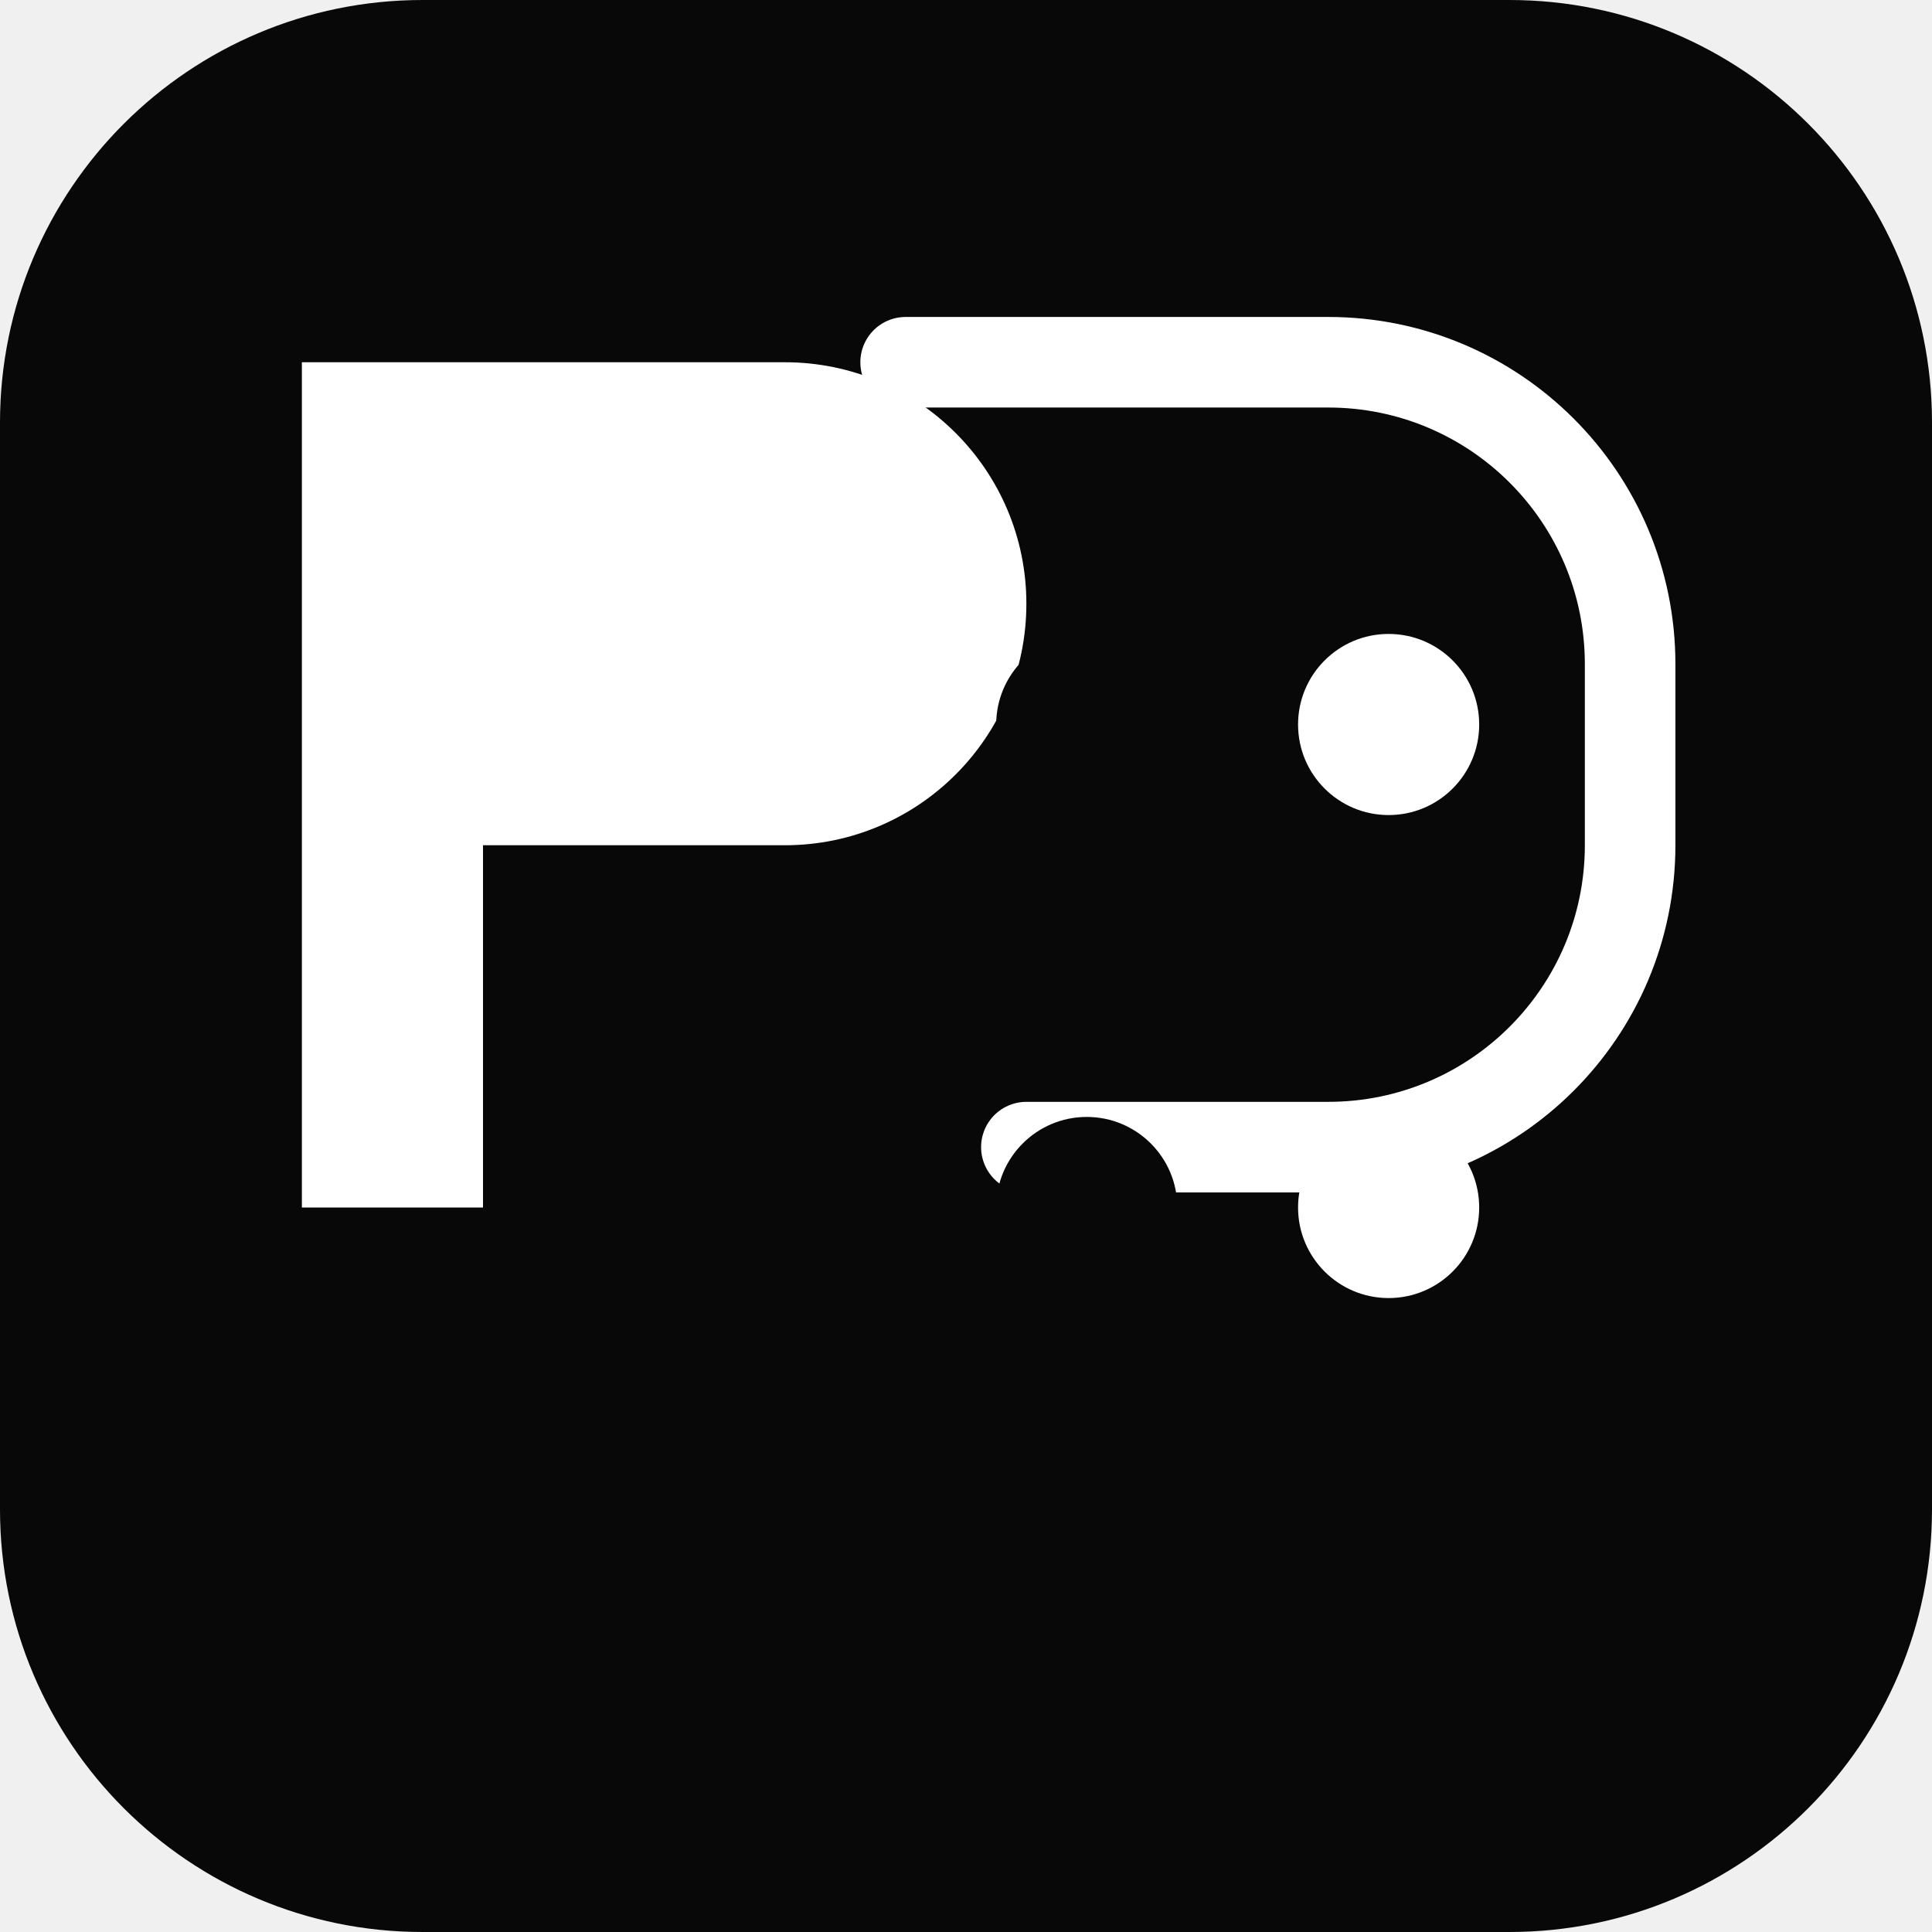
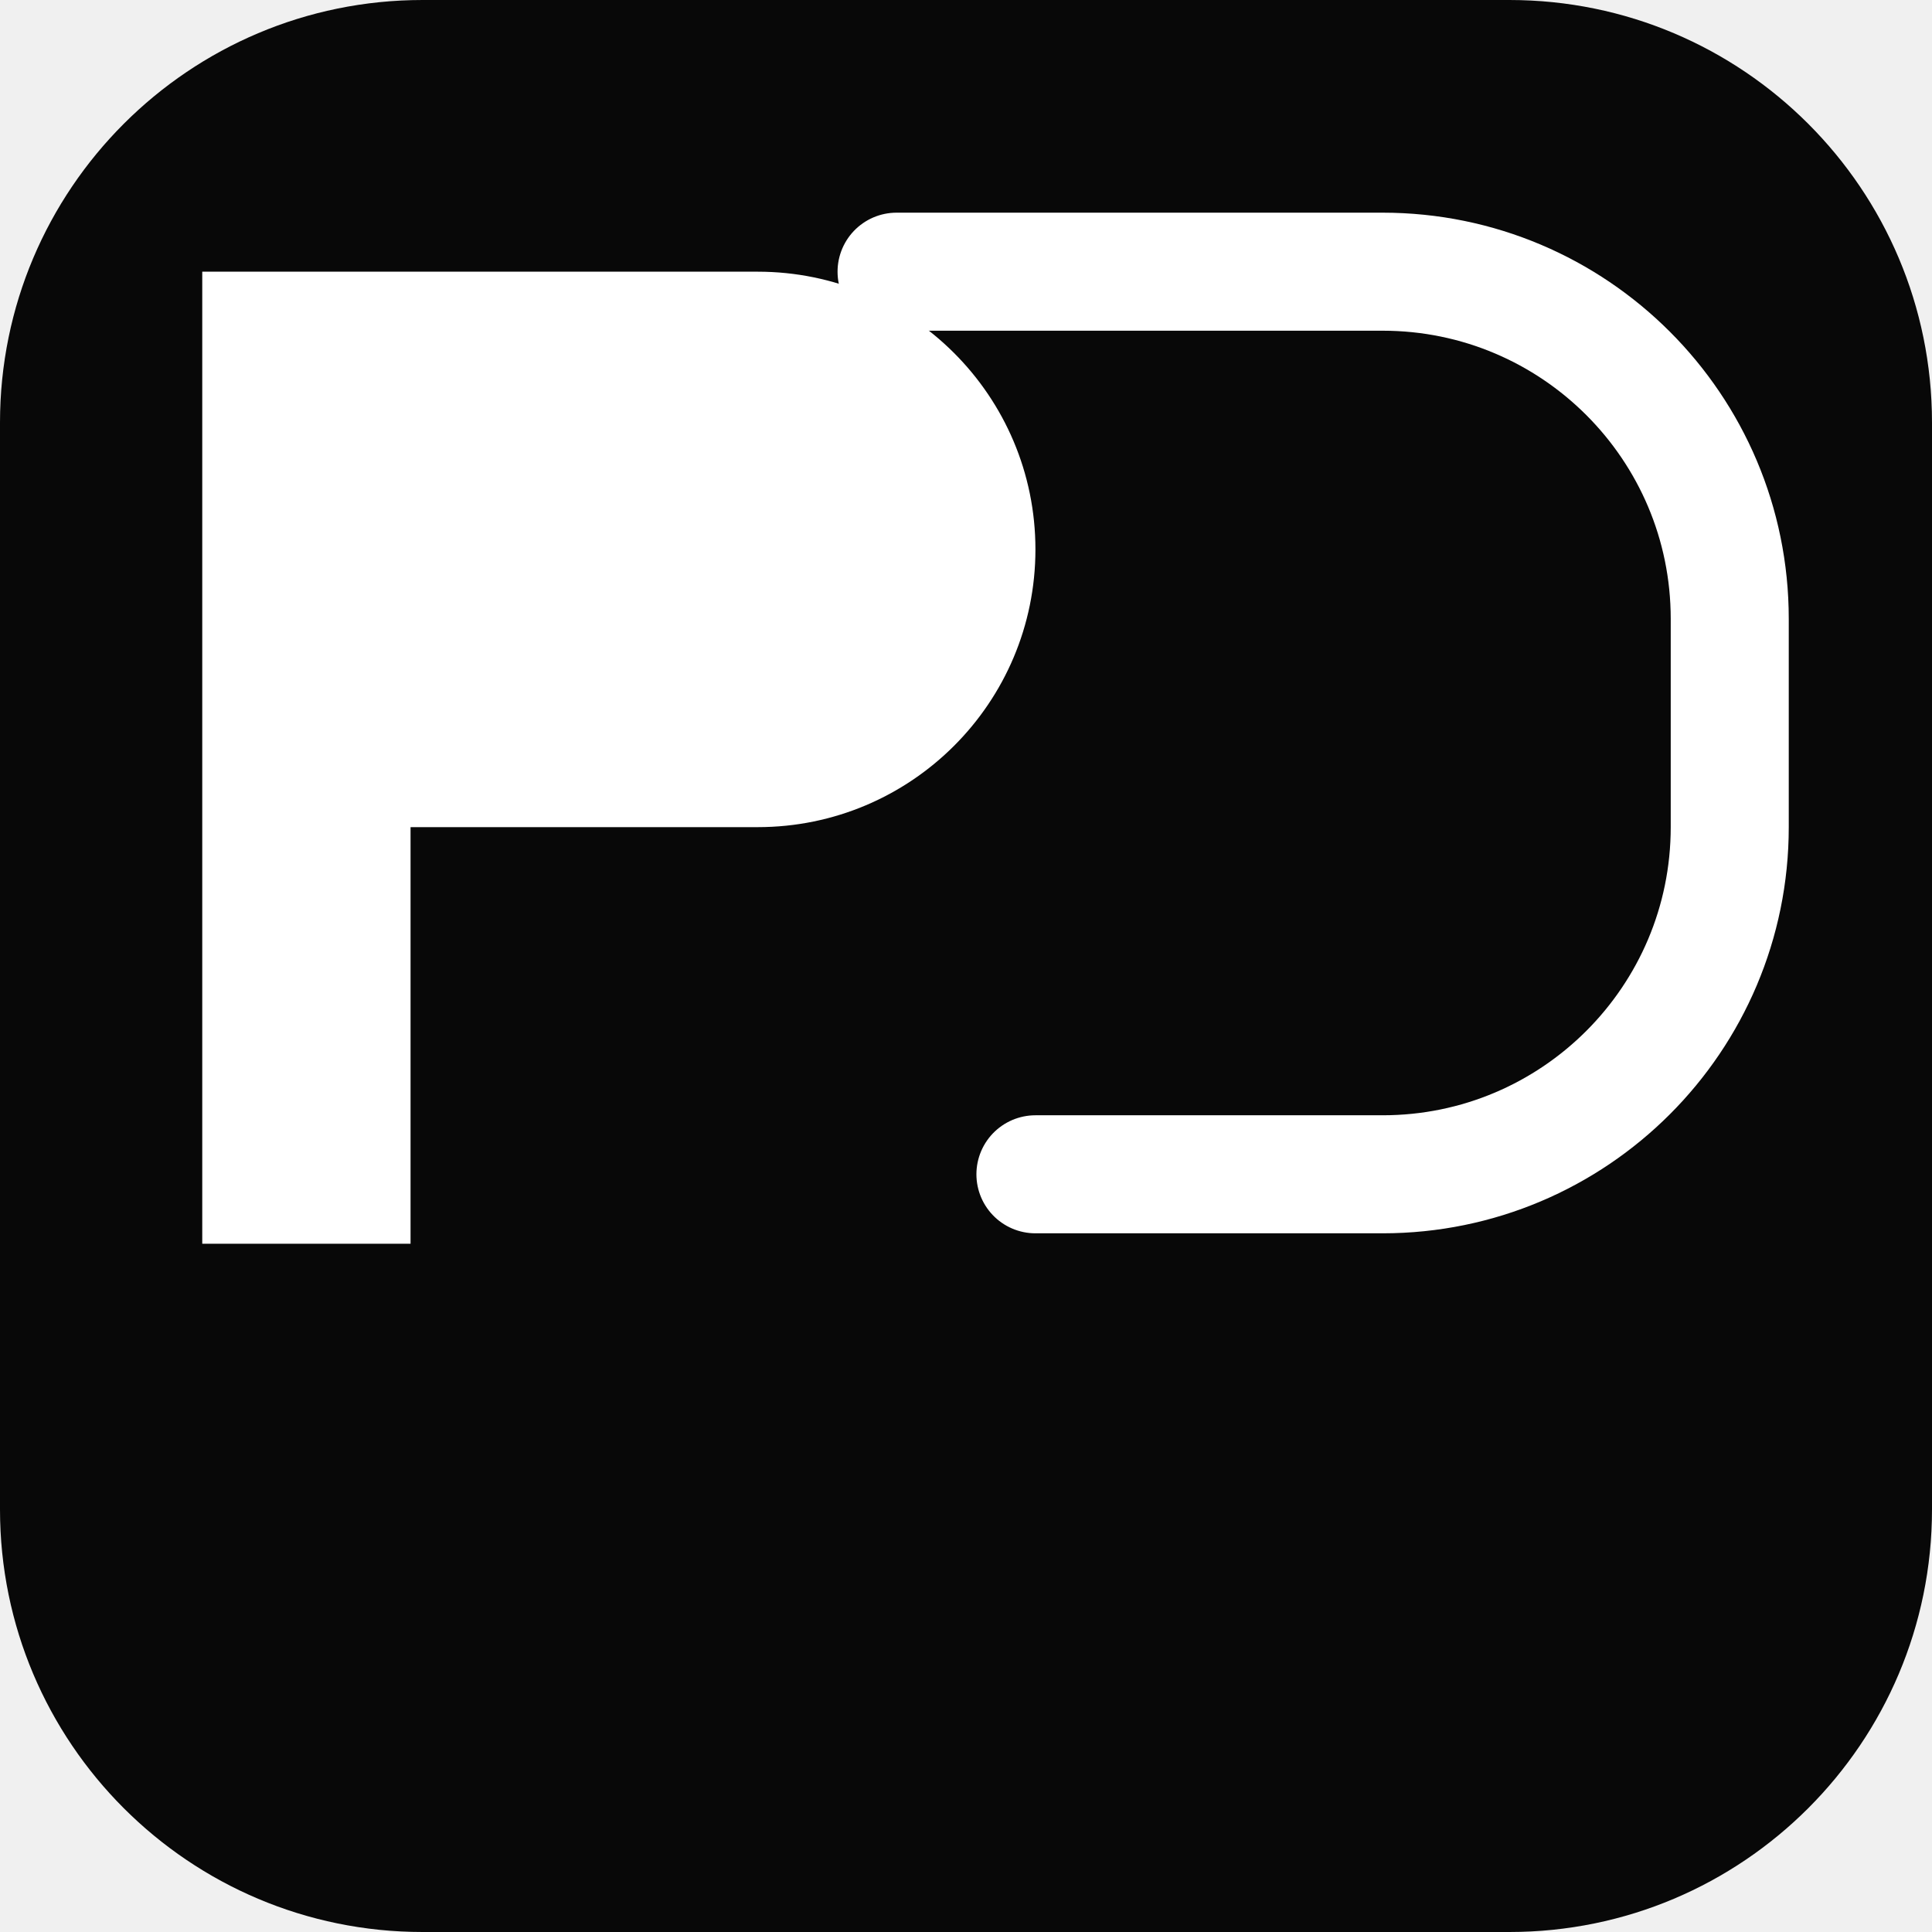
<svg xmlns="http://www.w3.org/2000/svg" viewBox="0 0 64 64" width="64" height="64" role="img" aria-label="BloomCore Technologies">
  <rect width="64" height="64" rx="14" fill="#080808" />
-   <path d="M16 12h10a8 8 0 0 1 0 16H16v12h-6V12z" fill="#FFFFFF" />
-   <path d="M30 12h14a10 10 0 0 1 10 10v6a10 10 0 0 1-10 10H34" fill="none" stroke="#FFFFFF" stroke-width="3" stroke-linecap="round" />
-   <circle cx="46" cy="24" r="3" fill="#FFFFFF" />
-   <circle cx="46" cy="40" r="3" fill="#FFFFFF" />
-   <circle cx="36" cy="24" r="3" fill="#080808" />
-   <circle cx="36" cy="40" r="3" fill="#080808" />
+   <g transform="translate(-4.8 -4.8) scale(1.15)">
+     <path d="M16 12h10a8 8 0 0 1 0 16H16v12h-6V12z" fill="#FFFFFF" />
+     <path d="M30 12h14a10 10 0 0 1 10 10v6a10 10 0 0 1-10 10H34" fill="none" stroke="#FFFFFF" stroke-width="3.4" stroke-linecap="round" />
+   </g>
</svg>
